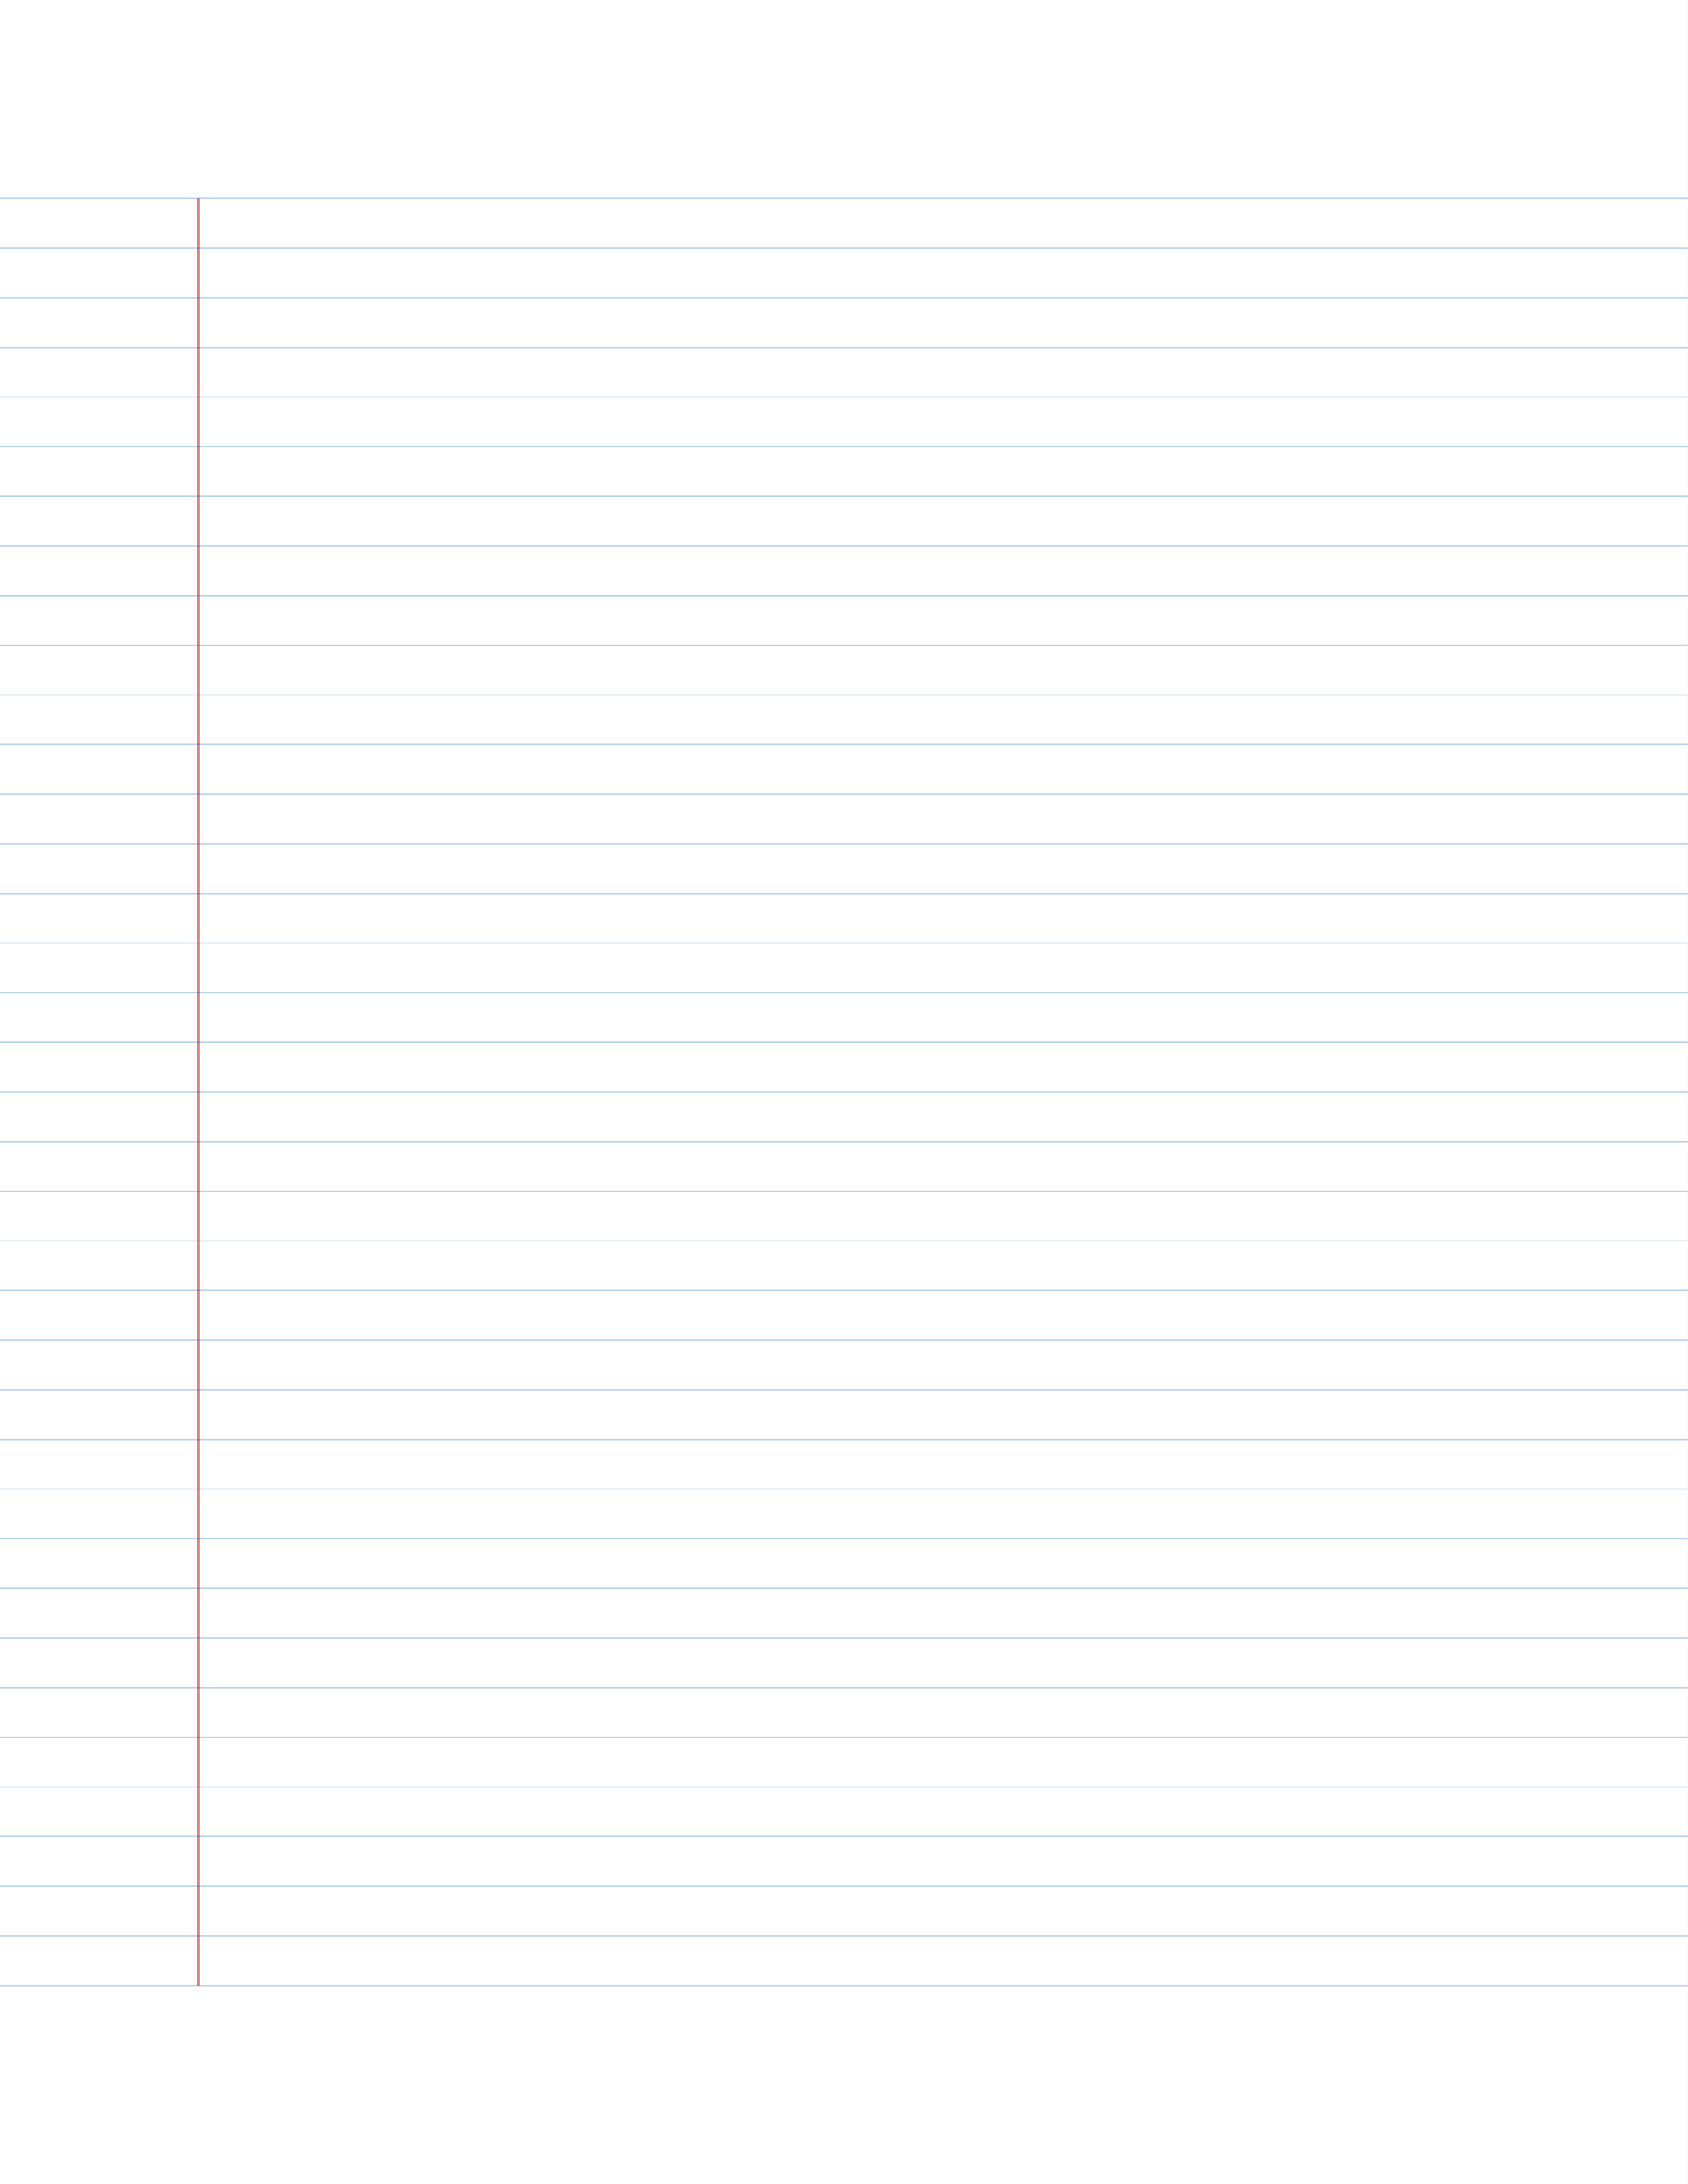
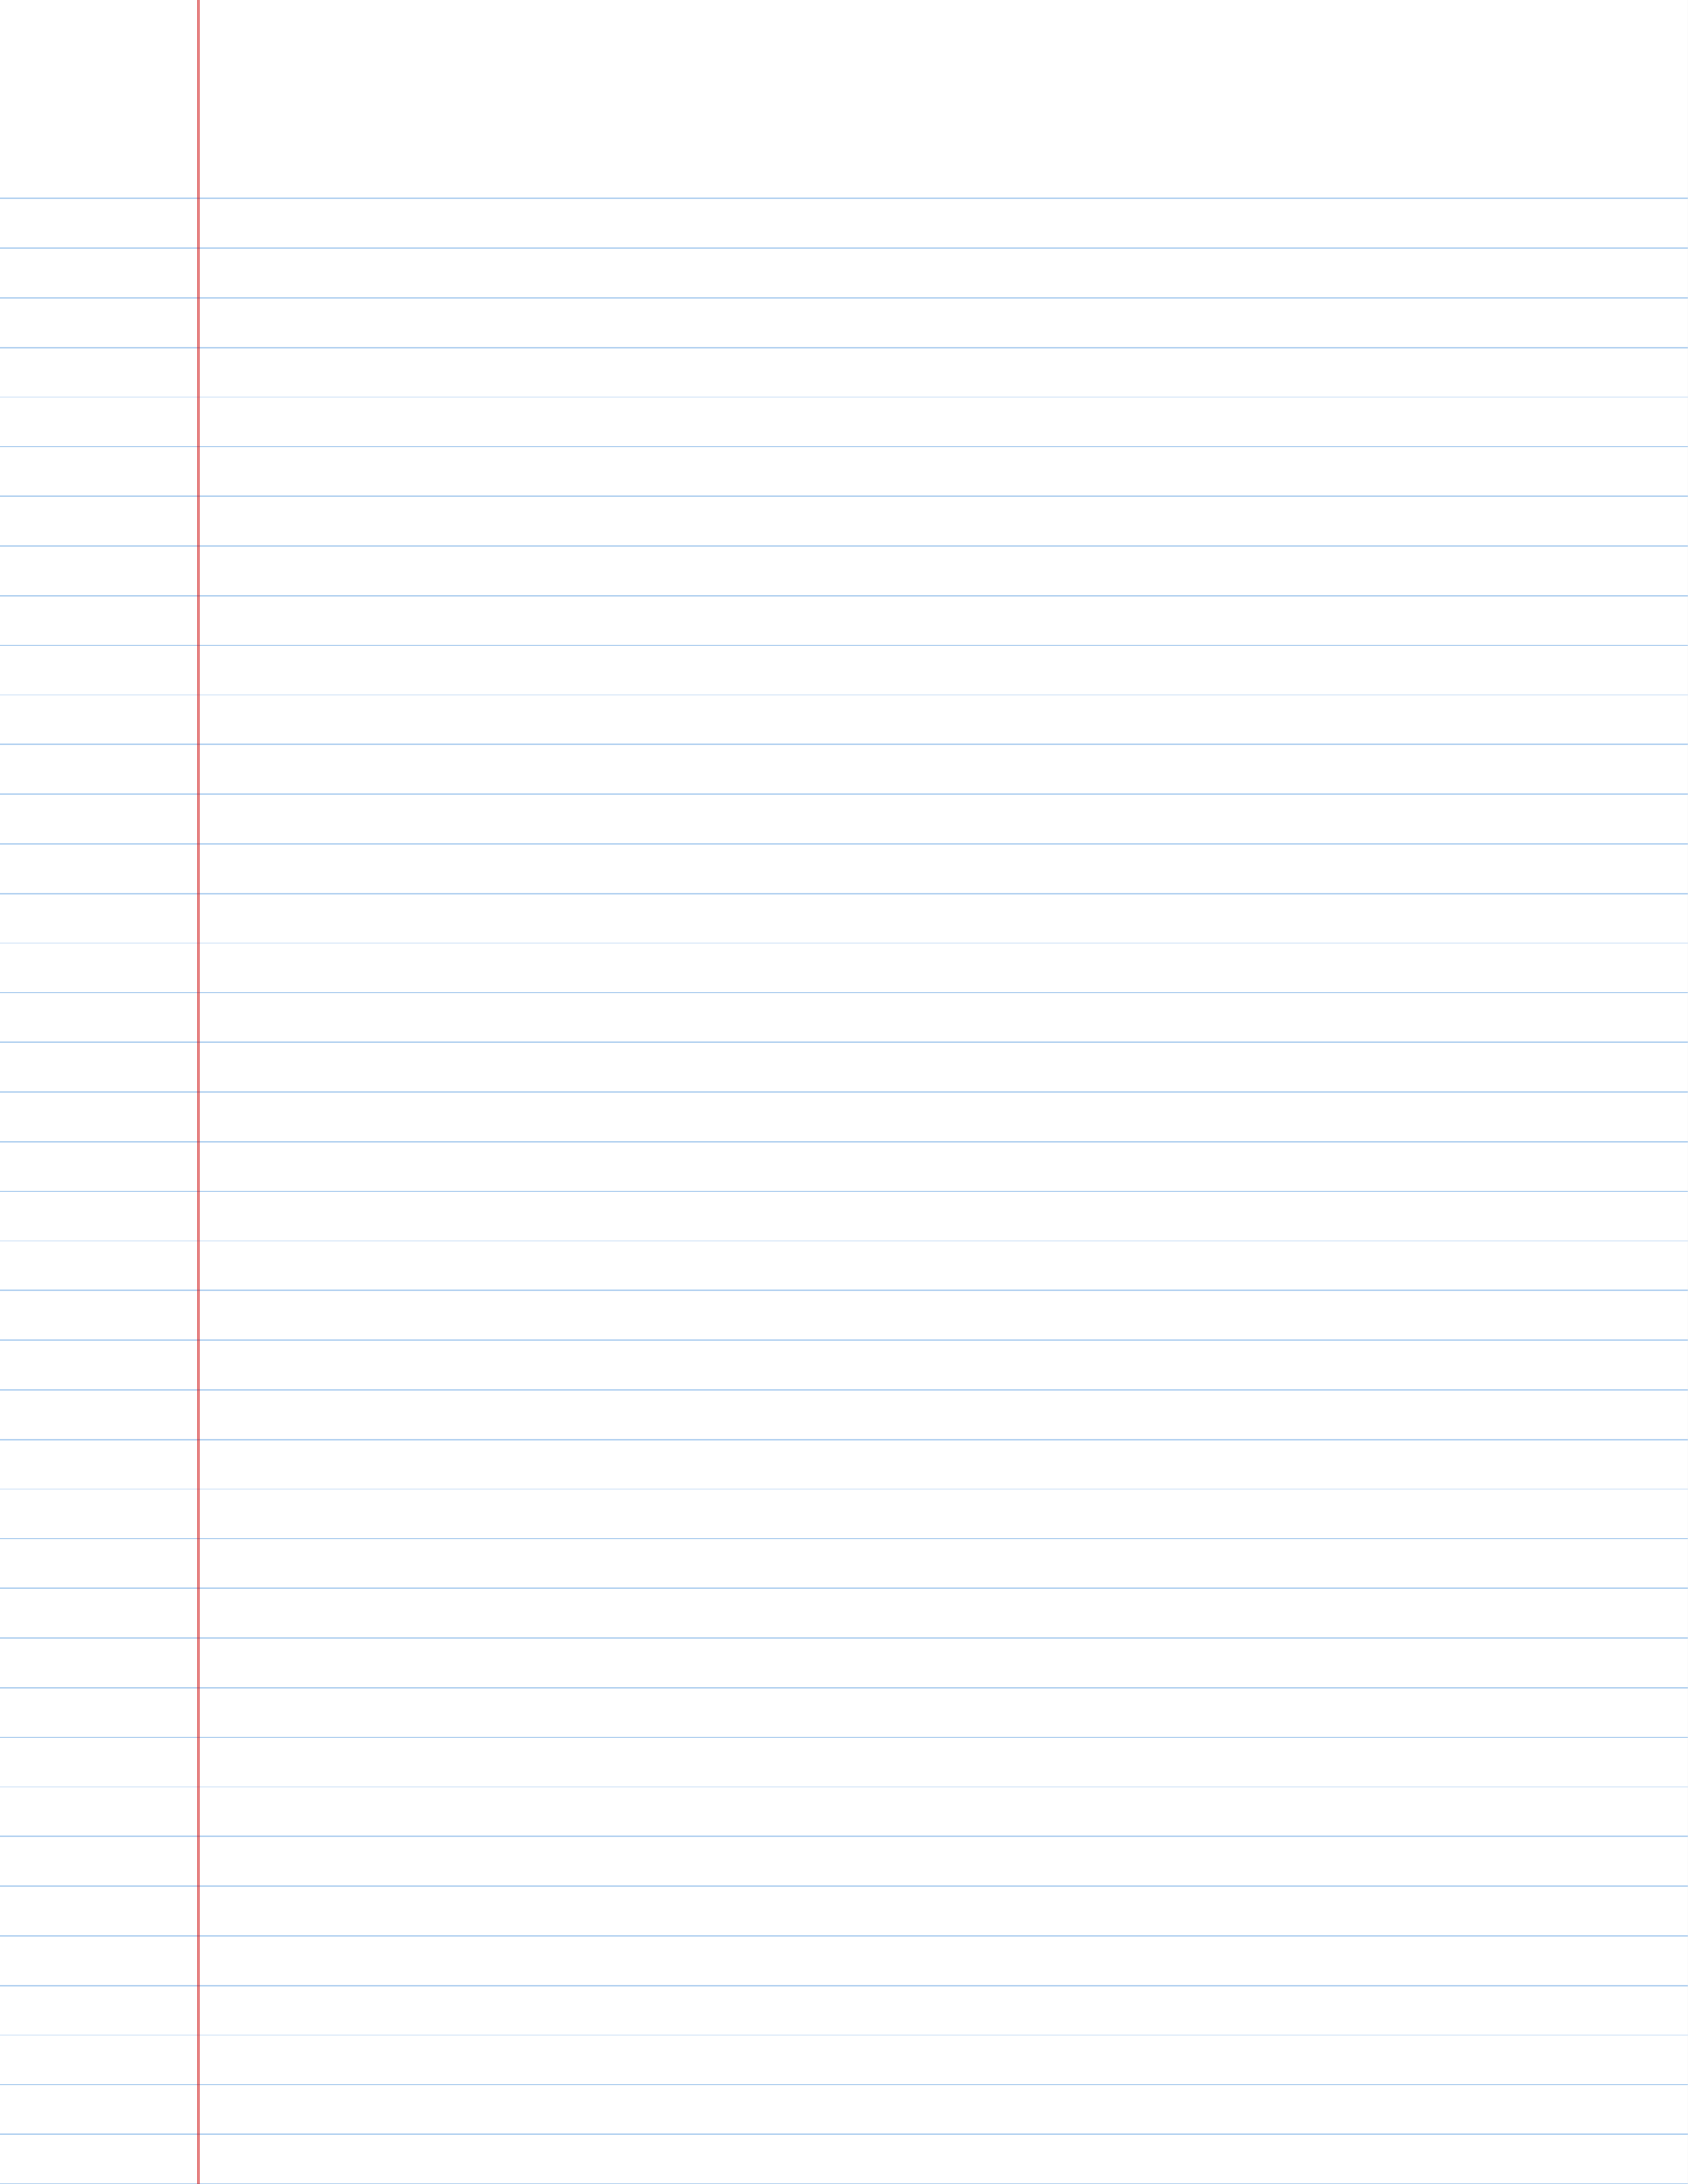
<svg xmlns="http://www.w3.org/2000/svg" width="612" height="792" viewBox="0 0 612 792">
  <rect width="612" height="792" fill="white" />
  <line x1="0" y1="72" x2="612" y2="72" stroke="#0066cc" stroke-width="0.5" opacity="0.3" />
  <line x1="0" y1="90.0" x2="612" y2="90.0" stroke="#0066cc" stroke-width="0.5" opacity="0.3" />
  <line x1="0" y1="108.0" x2="612" y2="108.0" stroke="#0066cc" stroke-width="0.5" opacity="0.3" />
  <line x1="0" y1="126.0" x2="612" y2="126.0" stroke="#0066cc" stroke-width="0.5" opacity="0.3" />
  <line x1="0" y1="144.0" x2="612" y2="144.0" stroke="#0066cc" stroke-width="0.5" opacity="0.3" />
  <line x1="0" y1="162.0" x2="612" y2="162.0" stroke="#0066cc" stroke-width="0.5" opacity="0.3" />
  <line x1="0" y1="180.0" x2="612" y2="180.0" stroke="#0066cc" stroke-width="0.5" opacity="0.3" />
  <line x1="0" y1="198.0" x2="612" y2="198.0" stroke="#0066cc" stroke-width="0.5" opacity="0.3" />
  <line x1="0" y1="216.0" x2="612" y2="216.0" stroke="#0066cc" stroke-width="0.5" opacity="0.3" />
  <line x1="0" y1="234.0" x2="612" y2="234.0" stroke="#0066cc" stroke-width="0.5" opacity="0.3" />
  <line x1="0" y1="252.0" x2="612" y2="252.0" stroke="#0066cc" stroke-width="0.5" opacity="0.3" />
  <line x1="0" y1="270.0" x2="612" y2="270.0" stroke="#0066cc" stroke-width="0.5" opacity="0.3" />
  <line x1="0" y1="288.0" x2="612" y2="288.0" stroke="#0066cc" stroke-width="0.5" opacity="0.3" />
  <line x1="0" y1="306.0" x2="612" y2="306.0" stroke="#0066cc" stroke-width="0.5" opacity="0.3" />
  <line x1="0" y1="324.0" x2="612" y2="324.0" stroke="#0066cc" stroke-width="0.5" opacity="0.3" />
  <line x1="0" y1="342.0" x2="612" y2="342.0" stroke="#0066cc" stroke-width="0.5" opacity="0.3" />
  <line x1="0" y1="360.0" x2="612" y2="360.0" stroke="#0066cc" stroke-width="0.5" opacity="0.3" />
  <line x1="0" y1="378.0" x2="612" y2="378.0" stroke="#0066cc" stroke-width="0.5" opacity="0.3" />
  <line x1="0" y1="396.0" x2="612" y2="396.0" stroke="#0066cc" stroke-width="0.5" opacity="0.3" />
  <line x1="0" y1="414.0" x2="612" y2="414.0" stroke="#0066cc" stroke-width="0.5" opacity="0.3" />
  <line x1="0" y1="432.0" x2="612" y2="432.0" stroke="#0066cc" stroke-width="0.5" opacity="0.3" />
  <line x1="0" y1="450.0" x2="612" y2="450.0" stroke="#0066cc" stroke-width="0.5" opacity="0.3" />
  <line x1="0" y1="468.0" x2="612" y2="468.0" stroke="#0066cc" stroke-width="0.5" opacity="0.3" />
  <line x1="0" y1="486.0" x2="612" y2="486.0" stroke="#0066cc" stroke-width="0.5" opacity="0.3" />
  <line x1="0" y1="504.0" x2="612" y2="504.0" stroke="#0066cc" stroke-width="0.5" opacity="0.3" />
  <line x1="0" y1="522.0" x2="612" y2="522.0" stroke="#0066cc" stroke-width="0.5" opacity="0.3" />
  <line x1="0" y1="540.0" x2="612" y2="540.0" stroke="#0066cc" stroke-width="0.5" opacity="0.3" />
  <line x1="0" y1="558.0" x2="612" y2="558.0" stroke="#0066cc" stroke-width="0.5" opacity="0.3" />
  <line x1="0" y1="576.0" x2="612" y2="576.0" stroke="#0066cc" stroke-width="0.5" opacity="0.3" />
  <line x1="0" y1="594.0" x2="612" y2="594.0" stroke="#0066cc" stroke-width="0.5" opacity="0.3" />
  <line x1="0" y1="612.0" x2="612" y2="612.0" stroke="#0066cc" stroke-width="0.5" opacity="0.3" />
  <line x1="0" y1="630.0" x2="612" y2="630.0" stroke="#0066cc" stroke-width="0.5" opacity="0.3" />
  <line x1="0" y1="648.0" x2="612" y2="648.0" stroke="#0066cc" stroke-width="0.5" opacity="0.3" />
  <line x1="0" y1="666.0" x2="612" y2="666.0" stroke="#0066cc" stroke-width="0.5" opacity="0.3" />
  <line x1="0" y1="684.0" x2="612" y2="684.0" stroke="#0066cc" stroke-width="0.5" opacity="0.3" />
  <line x1="0" y1="702.0" x2="612" y2="702.0" stroke="#0066cc" stroke-width="0.5" opacity="0.3" />
  <line x1="0" y1="720.0" x2="612" y2="720.0" stroke="#0066cc" stroke-width="0.5" opacity="0.3" />
-   <line x1="72" y1="72" x2="72" y2="720" stroke="#cc0000" stroke-width="1" opacity="0.5" />
+   <line x1="0" y1="738.0" x2="612" y2="738.0" stroke="#0066cc" stroke-width="0.5" opacity="0.3" />
+   <line x1="0" y1="756.0" x2="612" y2="756.0" stroke="#0066cc" stroke-width="0.5" opacity="0.3" />
+   <line x1="0" y1="774.0" x2="612" y2="774.0" stroke="#0066cc" stroke-width="0.5" opacity="0.3" />
+   <line x1="0" y1="792.0" x2="612" y2="792.0" stroke="#0066cc" stroke-width="0.5" opacity="0.3" />
+   <line x1="72" y1="0" x2="72" y2="792" stroke="#cc0000" stroke-width="1" opacity="0.5" />
</svg>
